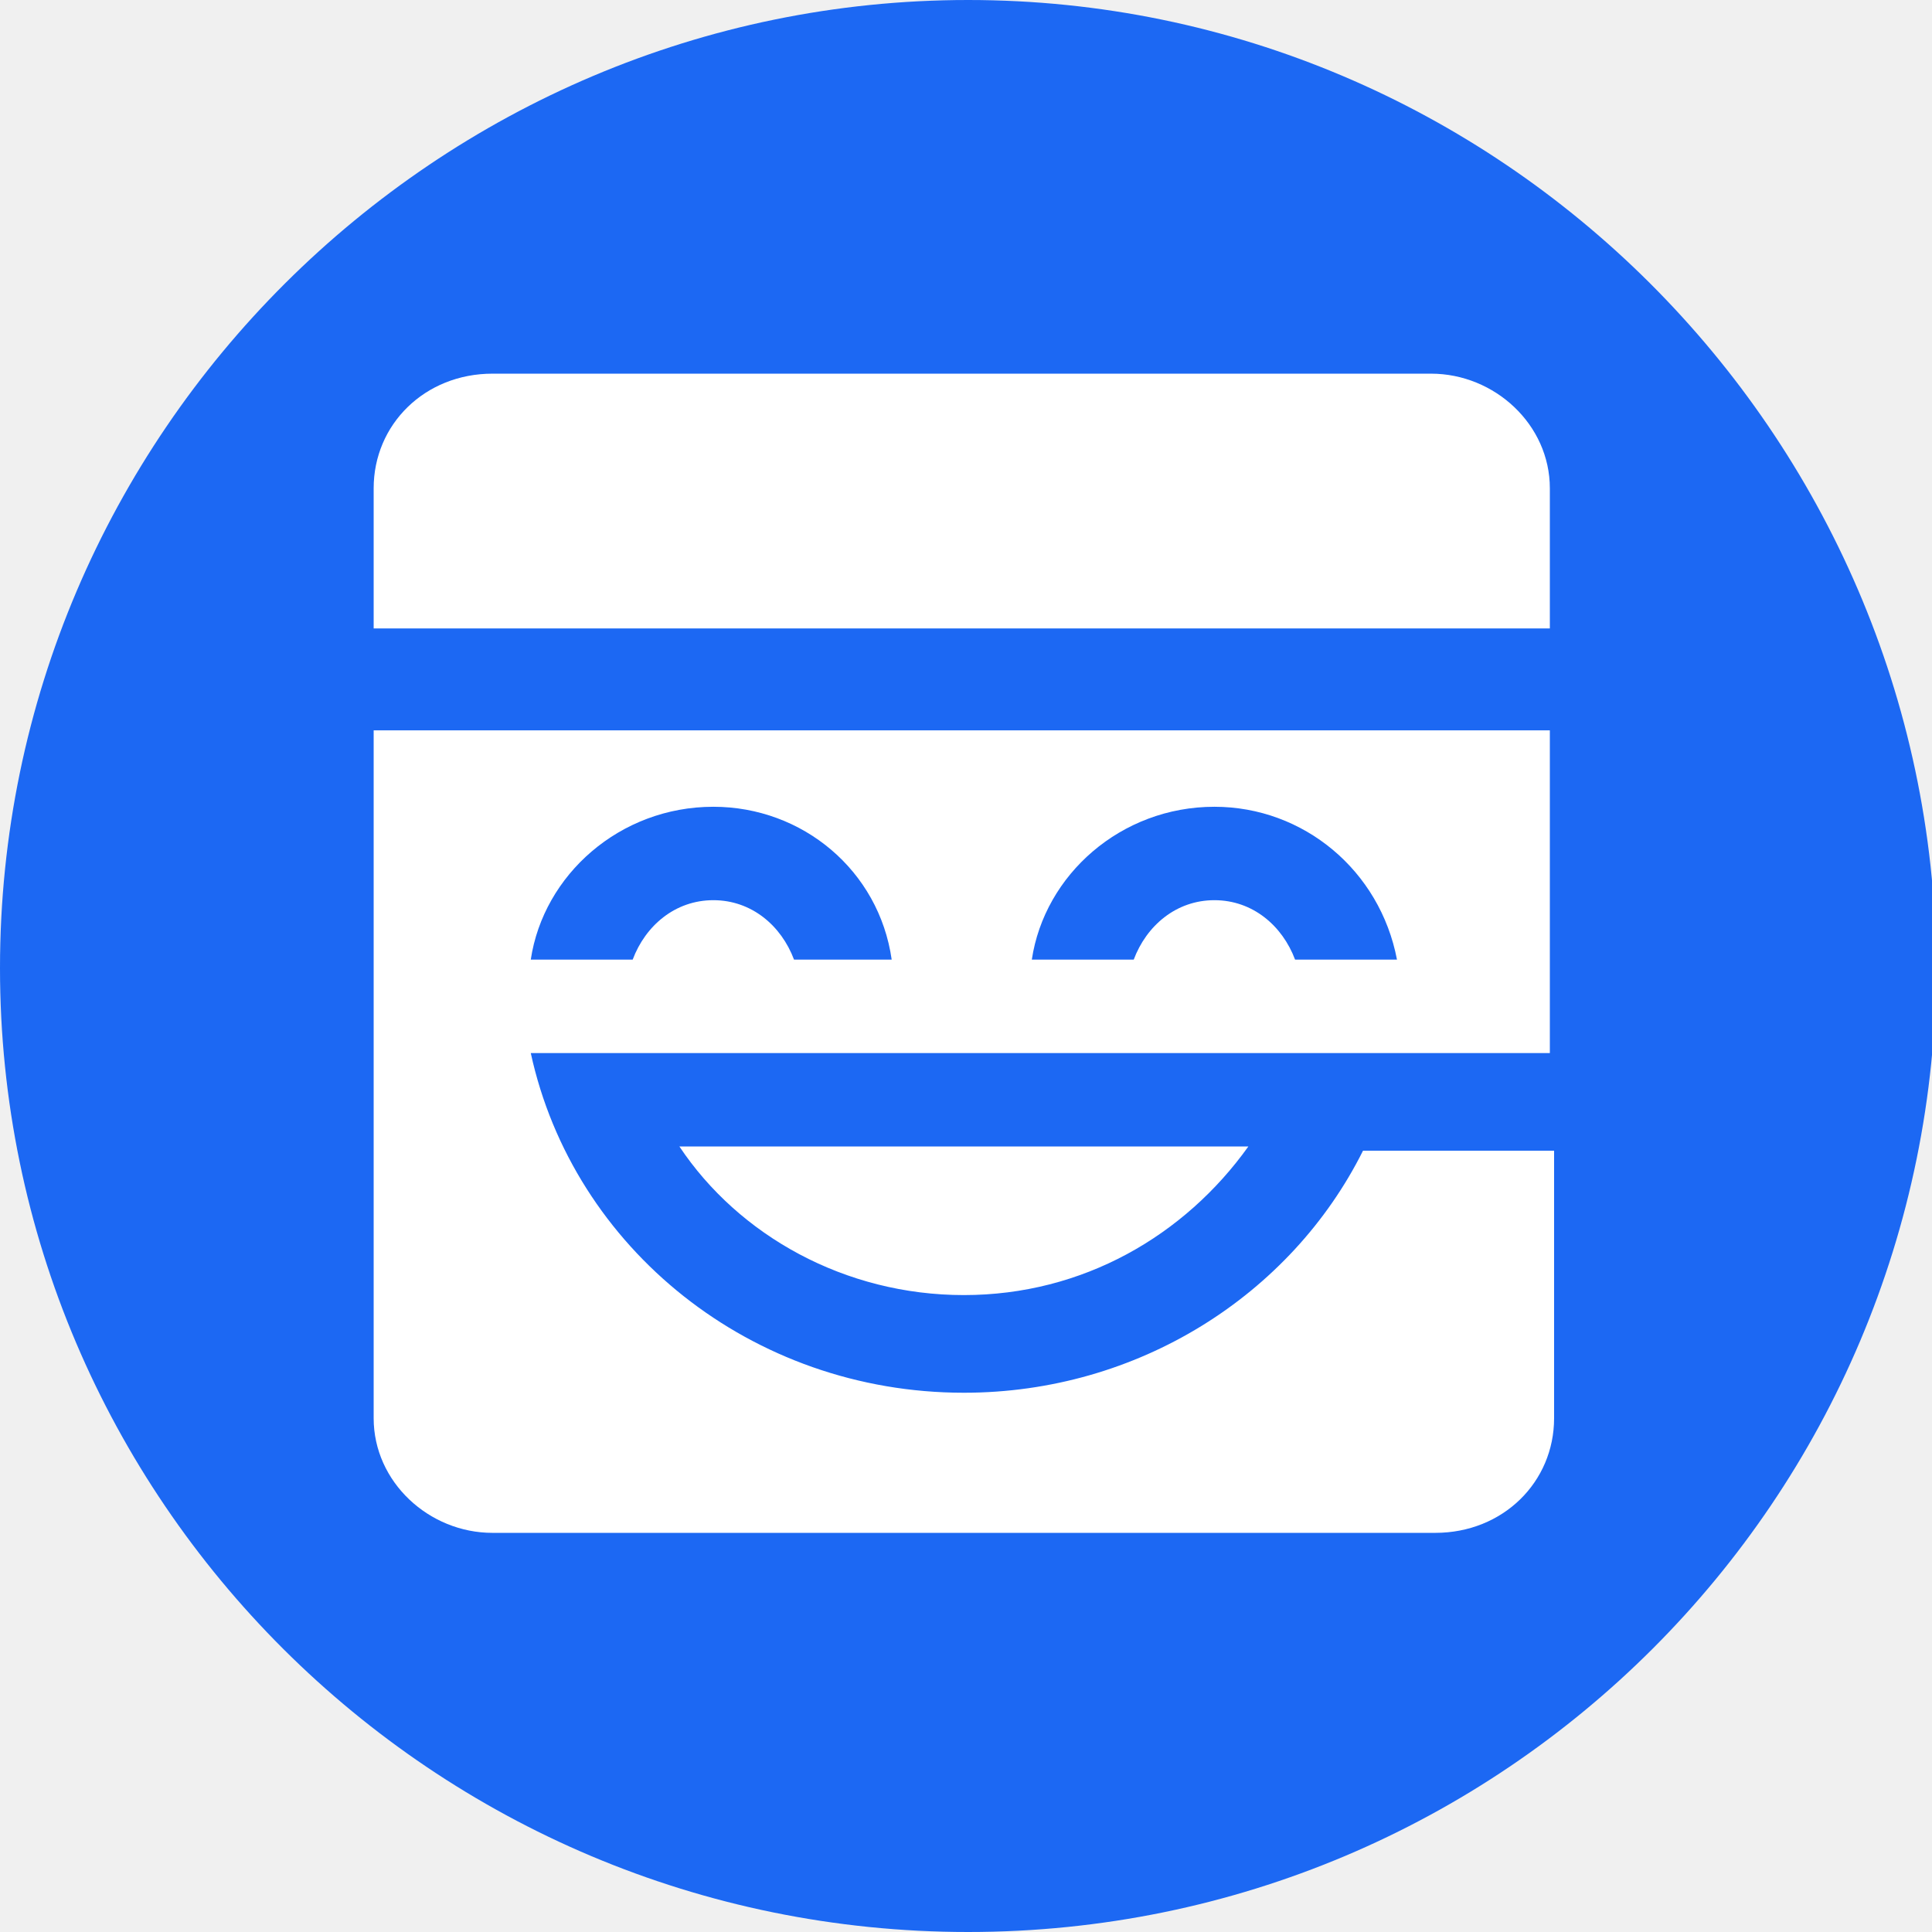
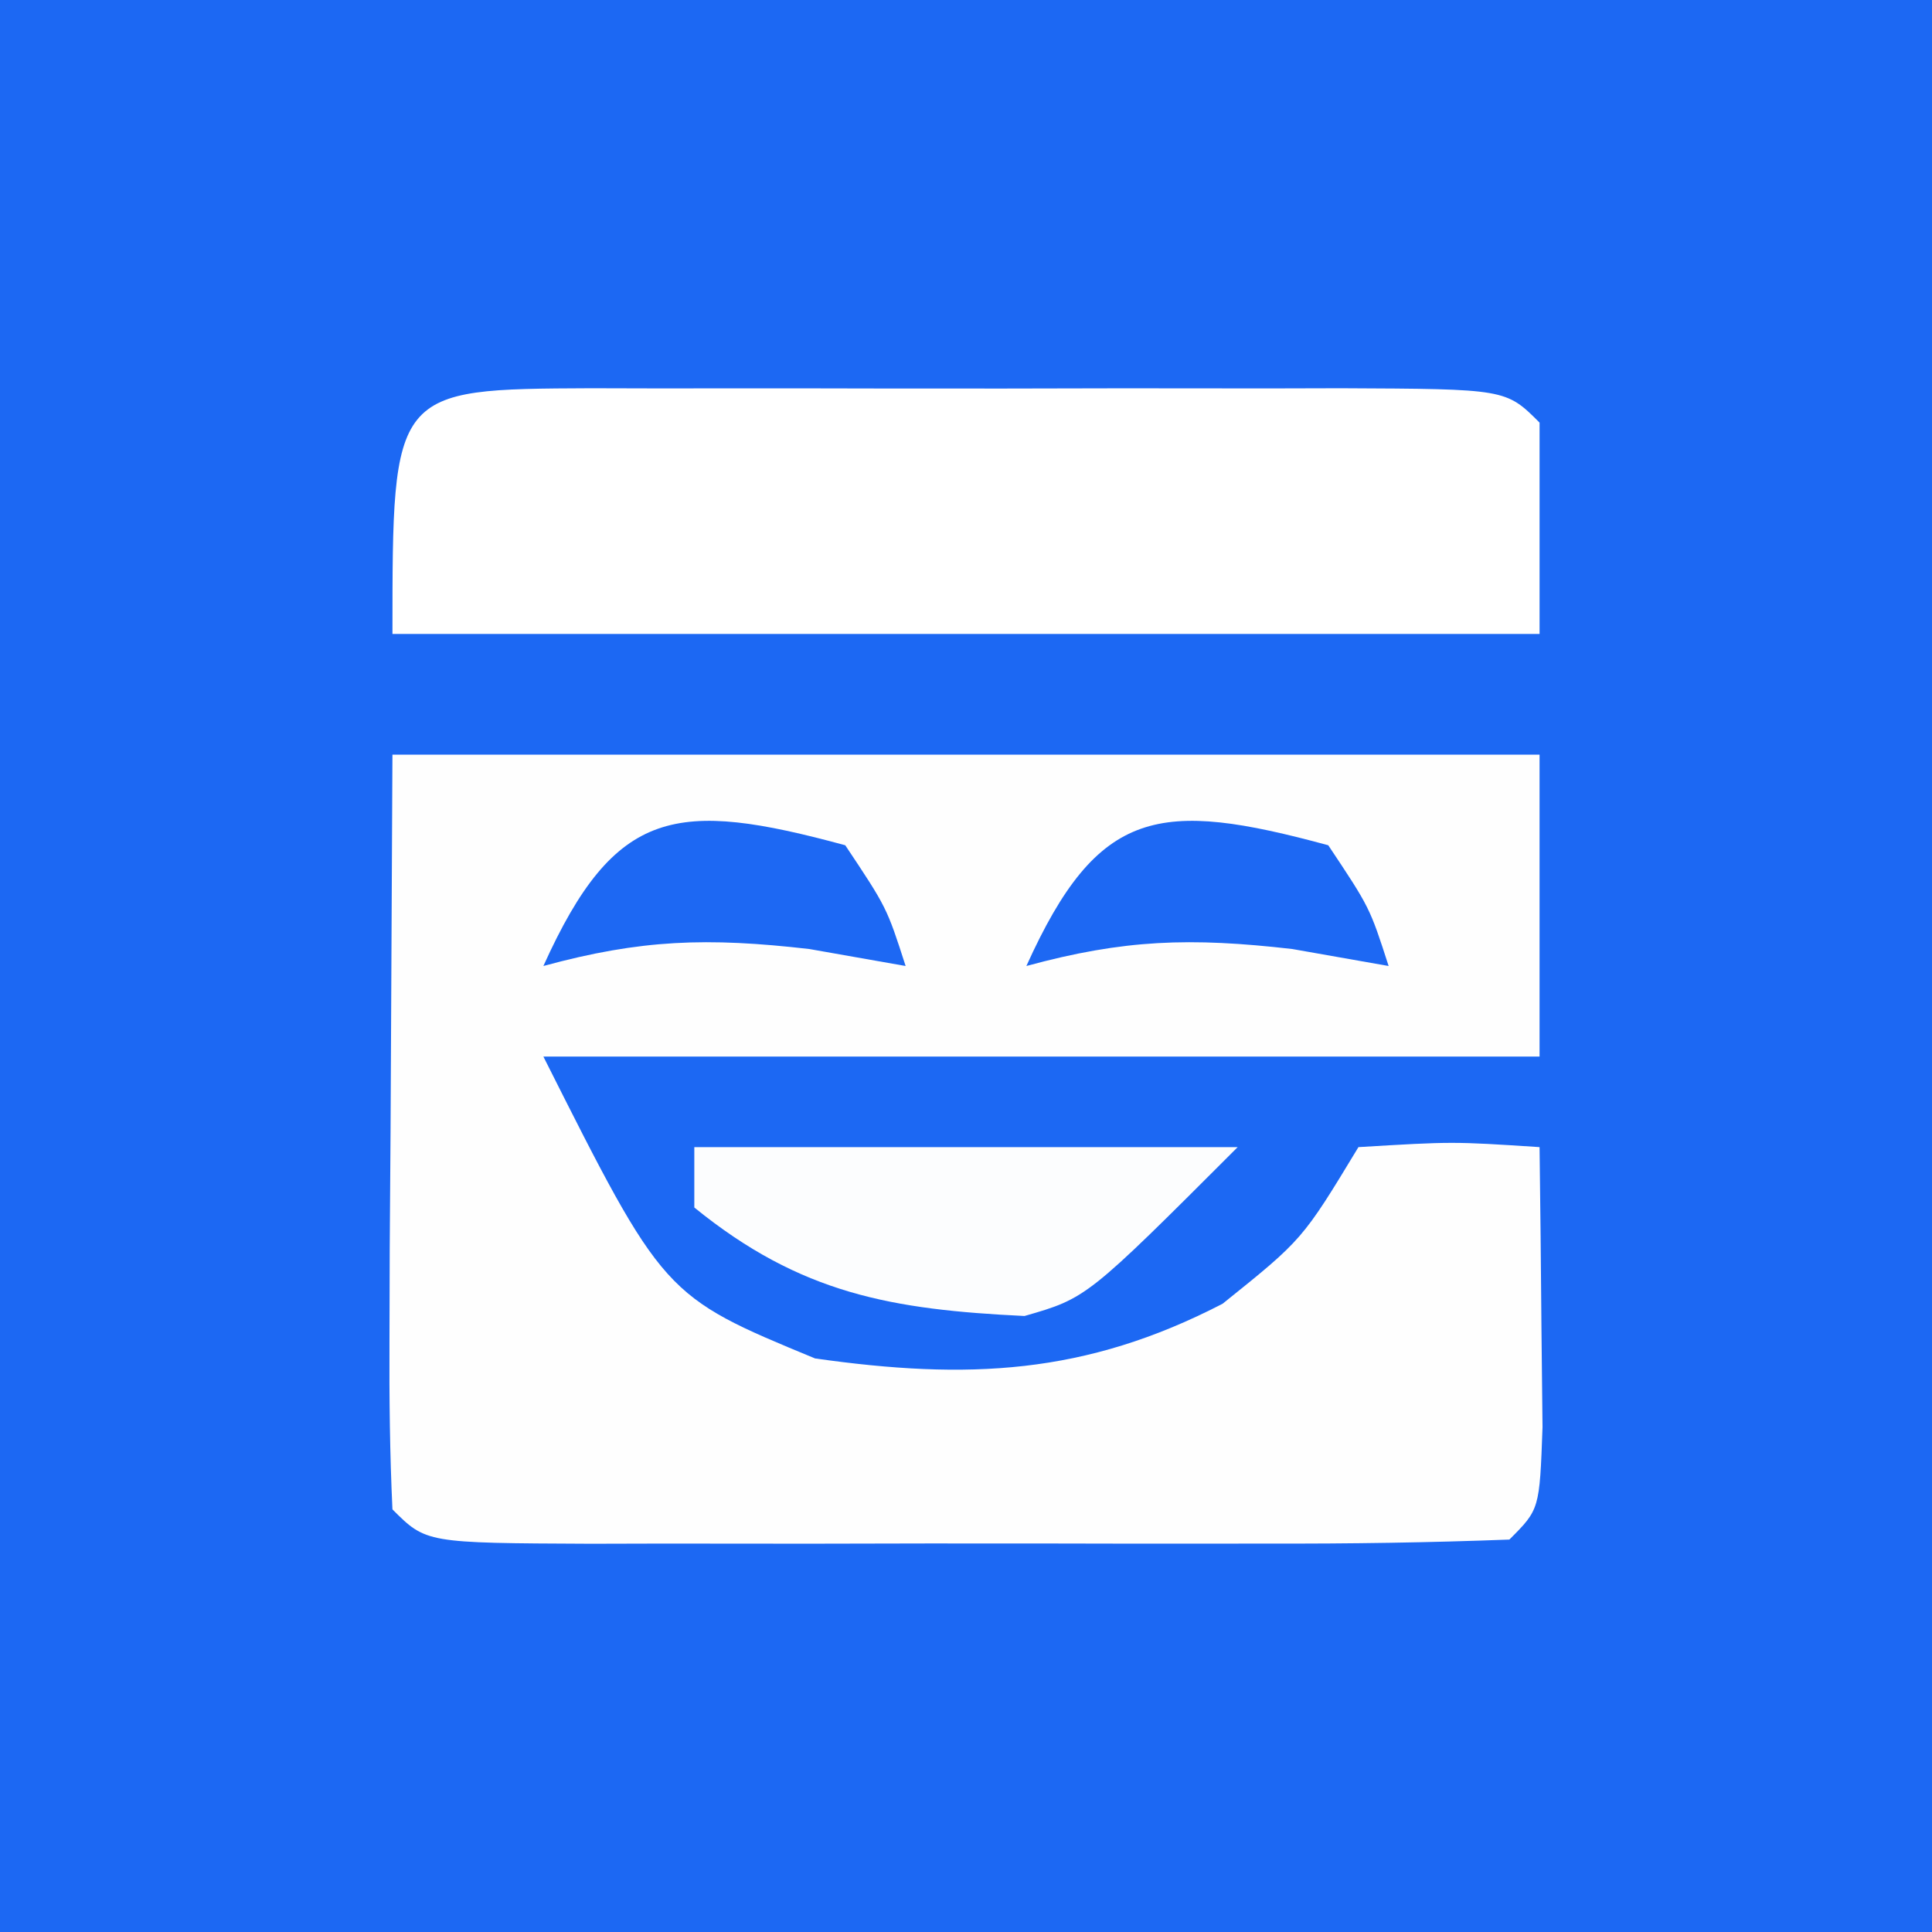
- <svg xmlns="http://www.w3.org/2000/svg" version="1.1" id="Layer_1" x="0px" y="0px" viewBox="0 0 45.5 45.5" style="enable-background:new 0 0 45.5 45.5;" xml:space="preserve">
-   <style type="text/css">
- 	.st0{fill:#1C68F3;}
- 	.st1{fill-rule:evenodd;clip-rule:evenodd;fill:#FFFFFF;}
- </style>
-   <g>
-     <path class="st0" d="M22.8,45.5c12.6,0,22.8-10.2,22.8-22.8C45.5,10.2,35.3,0,22.8,0S0,10.2,0,22.8C0,35.3,10.2,45.5,22.8,45.5z" />
-     <path class="st1" d="M36.5,17.2v7.6h-23l-1,0c1,4.6,5.2,8,10.2,8c4.1,0,7.7-2.3,9.4-5.7h4.5v6.3c0,1.5-1.2,2.7-2.8,2.7H11.6   c-1.5,0-2.8-1.2-2.8-2.7V17.2H36.5z M29.4,27c-1.5,2.1-3.9,3.5-6.7,3.5s-5.3-1.4-6.7-3.5H29.4z M16.8,19c-2.2,0-4,1.6-4.3,3.6h2.4   c0.3-0.8,1-1.4,1.9-1.4s1.6,0.6,1.9,1.4H21C20.7,20.5,18.9,19,16.8,19z M28.6,19c-2.2,0-4,1.6-4.3,3.6h2.4c0.3-0.8,1-1.4,1.9-1.4   s1.6,0.6,1.9,1.4h2.4C32.5,20.5,30.7,19,28.6,19z M33.7,8.8c1.5,0,2.8,1.2,2.8,2.7v3.3H8.8v-3.3c0-1.5,1.2-2.7,2.8-2.7H33.7z" />
-   </g>
+ <svg xmlns="http://www.w3.org/2000/svg" version="1.1" width="64" height="64">
+   <path d="M0 0 C21.12 0 42.24 0 64 0 C64 21.12 64 42.24 64 64 C42.88 64 21.76 64 0 64 C0 42.88 0 21.76 0 0 Z " fill="#1C68F3" transform="translate(0,0)" />
+   <path d="M0 0 C12.54 0 25.08 0 38 0 C38 3.3 38 6.6 38 10 C27.11 10 16.22 10 5 10 C8.989 17.929 8.989 17.929 14 20 C19.048 20.716 22.944 20.547 27.5 18.188 C30.145 16.065 30.145 16.065 32 13 C35.125 12.812 35.125 12.812 38 13 C38.027 14.979 38.046 16.958 38.062 18.938 C38.074 20.04 38.086 21.142 38.098 22.277 C38 25 38 25 37 26 C34.345 26.101 31.717 26.14 29.062 26.133 C27.87 26.134 27.87 26.134 26.653 26.136 C24.968 26.136 23.283 26.135 21.599 26.13 C19.011 26.125 16.424 26.13 13.836 26.137 C12.203 26.136 10.57 26.135 8.938 26.133 C8.158 26.135 7.379 26.137 6.576 26.139 C1.115 26.115 1.115 26.115 0 25 C-0.087 23.146 -0.107 21.289 -0.098 19.434 C-0.095 18.421 -0.093 17.408 -0.09 16.365 C-0.081 15.069 -0.072 13.773 -0.062 12.438 C-0.042 8.333 -0.021 4.229 0 0 Z " fill="#FEFEFE" transform="translate(13,25)" />
+   <path d="M0 0 C0.779 0.002 1.558 0.004 2.361 0.006 C3.156 0.005 3.952 0.004 4.771 0.003 C6.456 0.003 8.14 0.004 9.825 0.009 C12.413 0.014 15 0.009 17.588 0.002 C19.22 0.003 20.853 0.004 22.486 0.006 C23.265 0.004 24.044 0.002 24.847 0 C30.309 0.024 30.309 0.024 31.424 1.139 C31.424 3.449 31.424 5.759 31.424 8.139 C18.884 8.139 6.344 8.139 -6.576 8.139 C-6.576 0.029 -6.576 0.029 0 0 Z " fill="#FFFFFF" transform="translate(19.57642,12.86105)" />
+   <path d="M0 0 C5.94 0 11.88 0 18 0 C13 5 13 5 10.938 5.594 C6.56 5.382 3.533 4.871 0 2 C0 1.34 0 0.68 0 0 Z " fill="#FCFDFE" transform="translate(23,38)" />
+   <path d="M0 0 C1.375 2.062 1.375 2.062 2 4 C0.948 3.814 -0.104 3.629 -1.188 3.438 C-4.571 3.049 -6.764 3.118 -10 4 C-7.616 -1.278 -5.59 -1.514 0 0 Z " fill="#1D68F3" transform="translate(44,28)" />
+   <path d="M0 0 C1.375 2.062 1.375 2.062 2 4 C0.948 3.814 -0.104 3.629 -1.188 3.438 C-4.571 3.049 -6.764 3.118 -10 4 C-7.616 -1.278 -5.59 -1.514 0 0 Z " fill="#1D68F3" transform="translate(28,28)" />
</svg>
